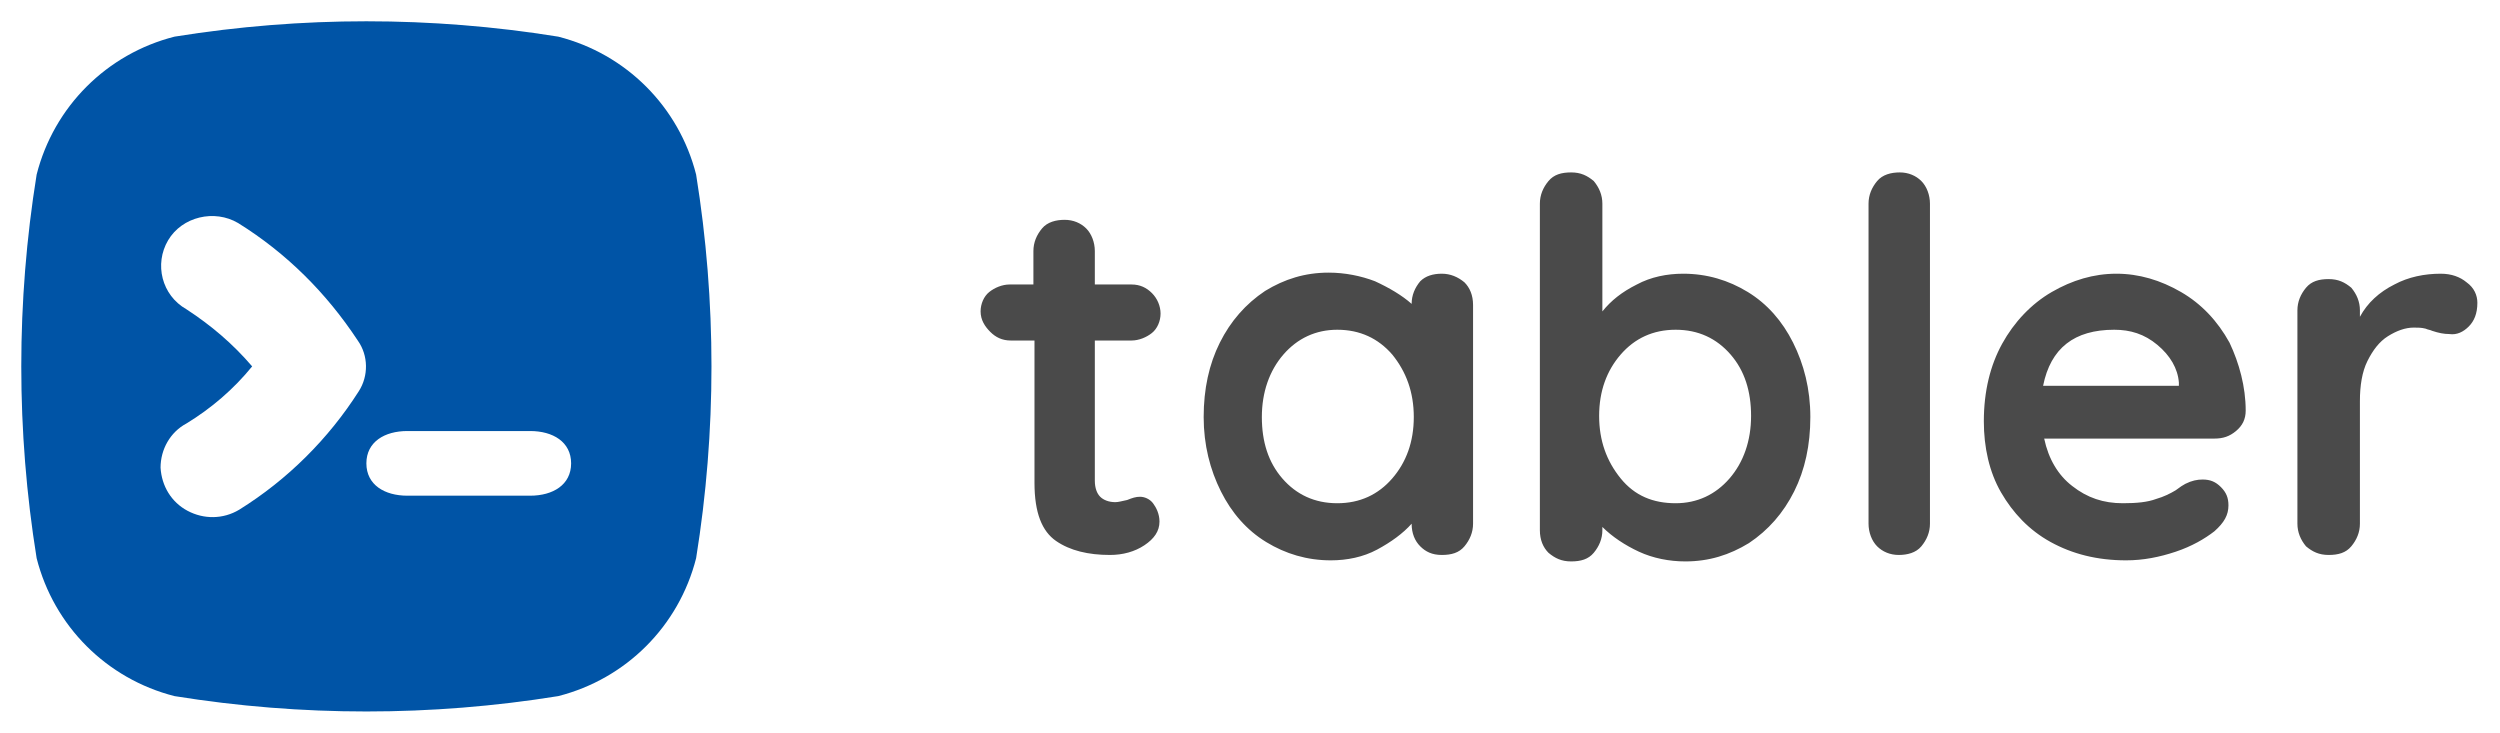
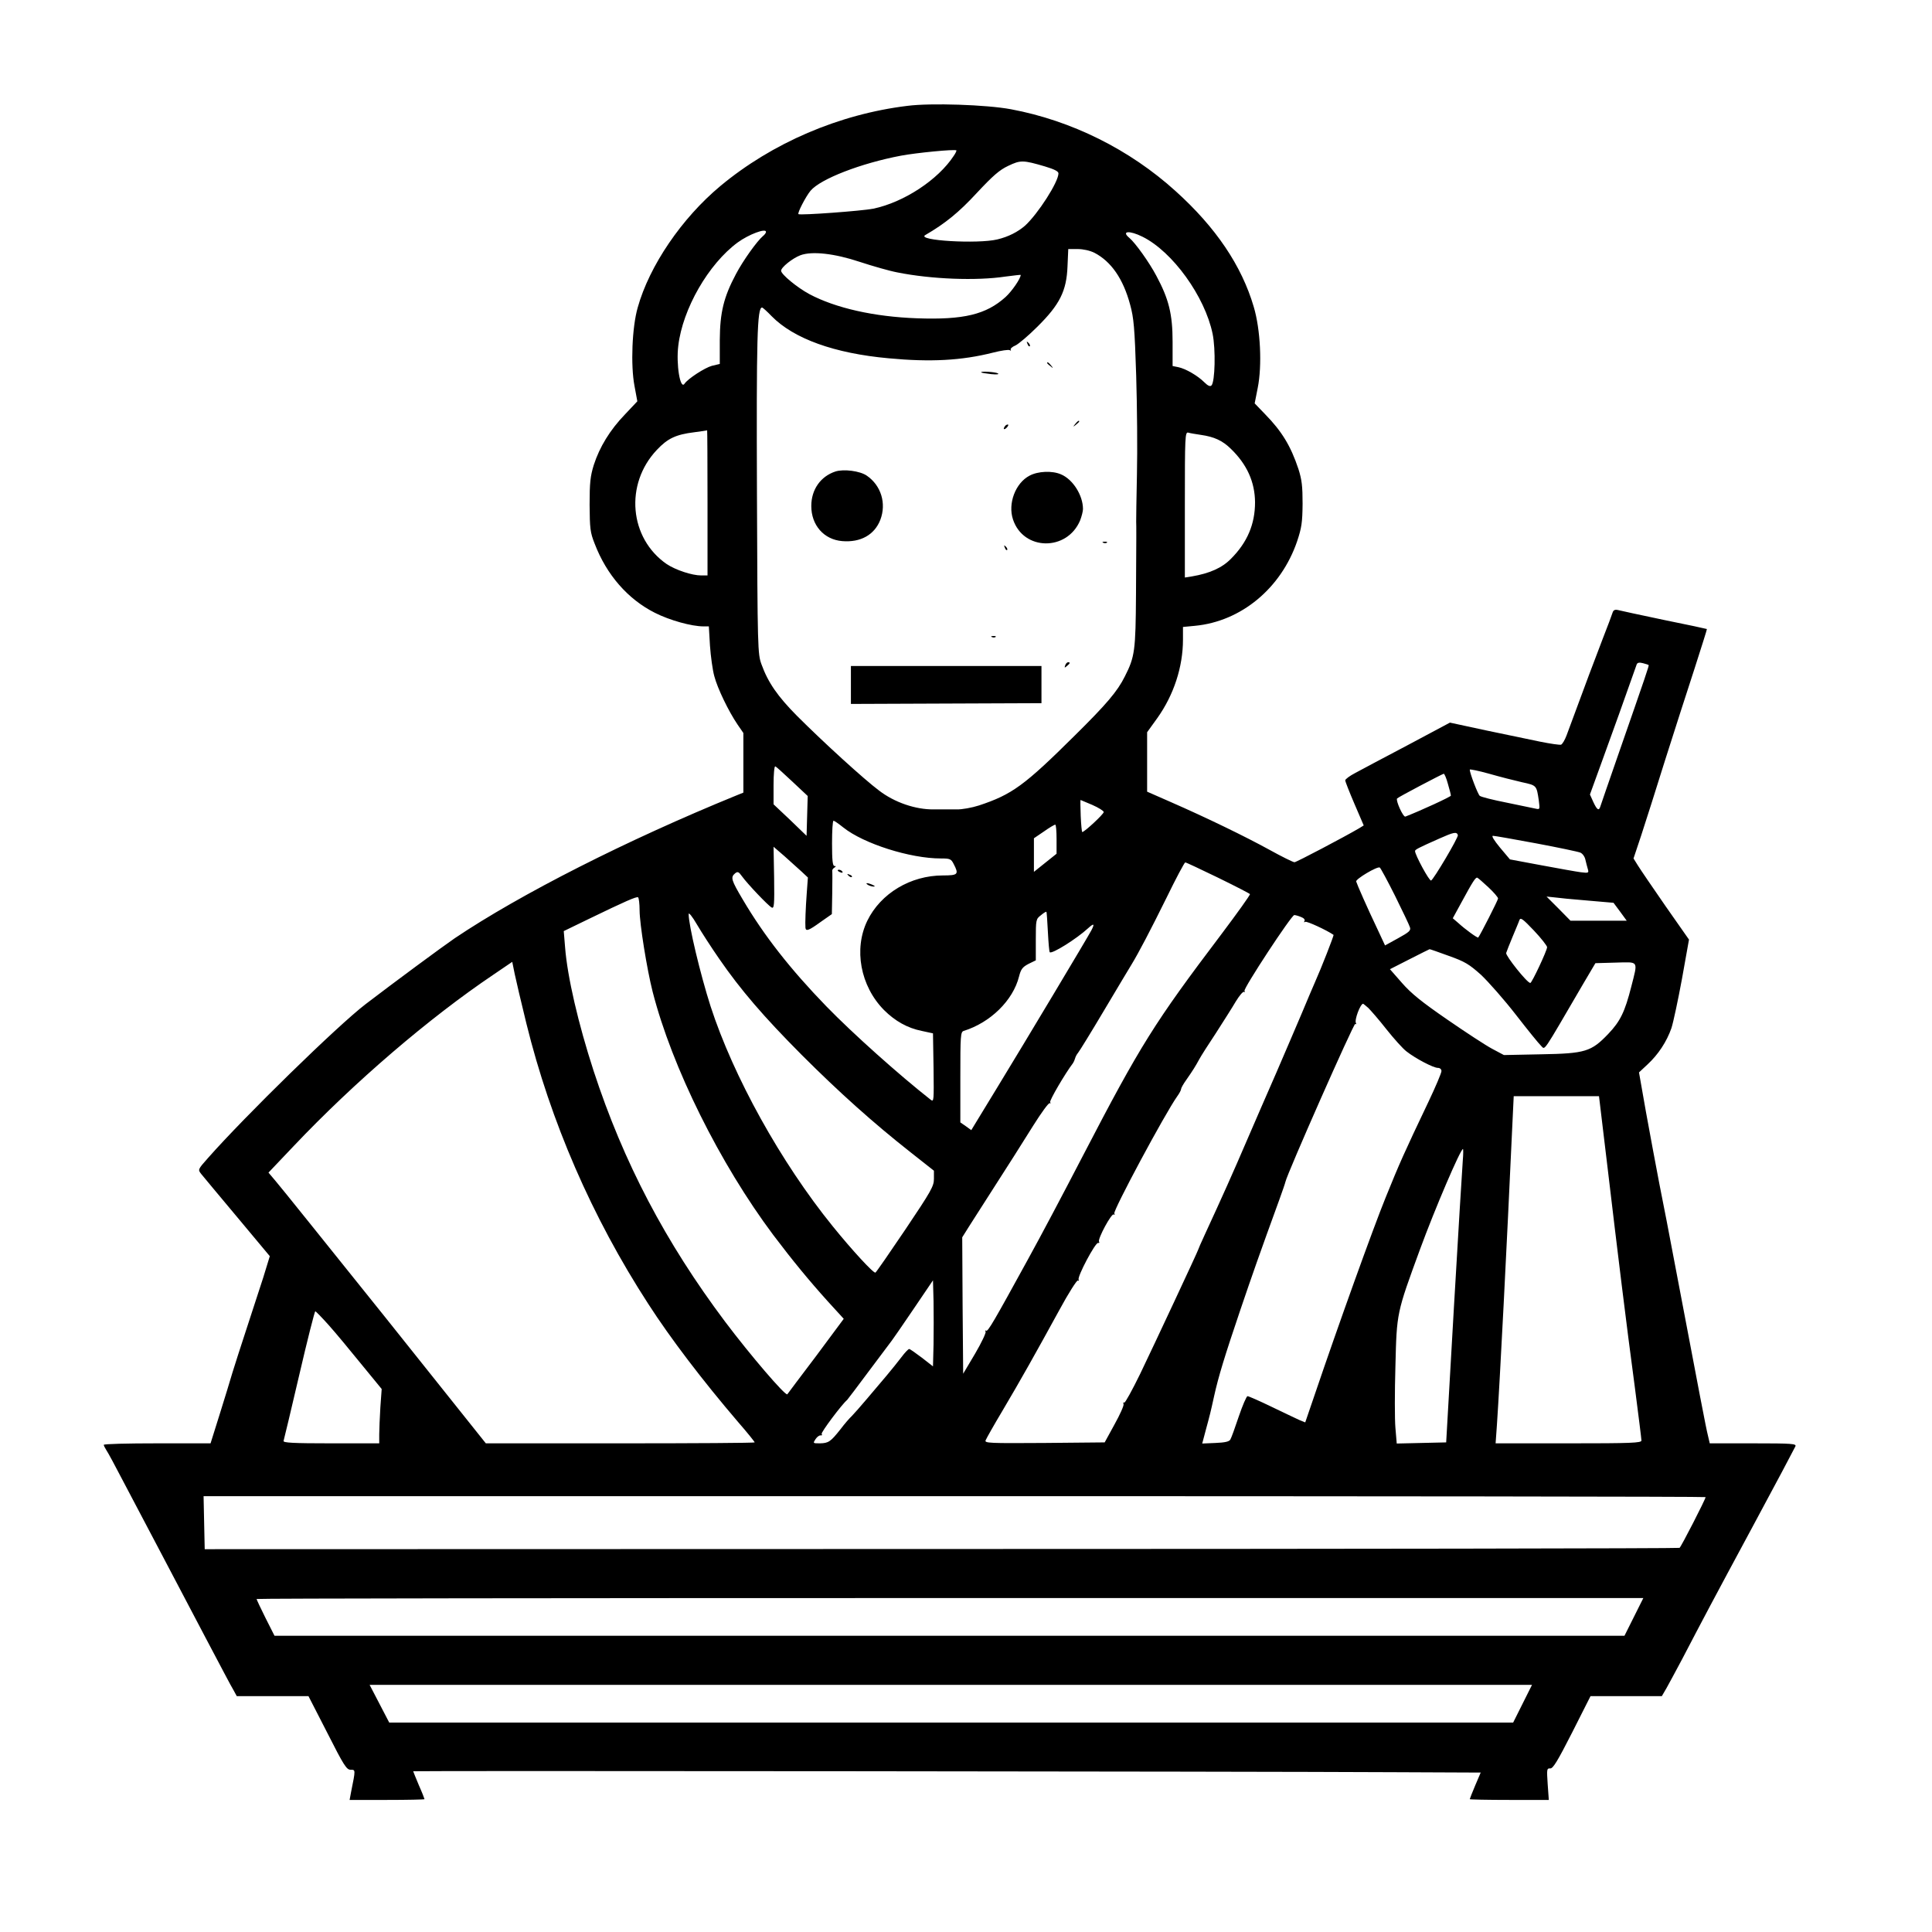
- <svg xmlns="http://www.w3.org/2000/svg" viewBox="0 0 232 68">
-   <path d="M64.6 16.2C63 9.9 58.1 5 51.8 3.4 40 1.5 28 1.5 16.2 3.4 9.9 5 5 9.9 3.4 16.2 1.5 28 1.5 40 3.4 51.8 5 58.1 9.9 63 16.2 64.6c11.8 1.9 23.8 1.9 35.6 0C58.1 63 63 58.1 64.6 51.8c1.9-11.8 1.9-23.8 0-35.6zM33.3 36.3c-2.8 4.4-6.6 8.2-11.1 11-1.5.9-3.3.9-4.8.1s-2.4-2.3-2.5-4c0-1.7.9-3.3 2.4-4.1 2.3-1.4 4.4-3.2 6.1-5.3-1.8-2.1-3.8-3.8-6.1-5.3-2.3-1.3-3-4.2-1.7-6.4s4.3-2.9 6.5-1.6c4.5 2.8 8.2 6.5 11.1 10.9 1 1.4 1 3.3.1 4.7zM49.2 46H37.8c-2.1 0-3.8-1-3.8-3s1.7-3 3.8-3h11.4c2.1 0 3.8 1 3.8 3s-1.7 3-3.8 3z" fill="#0054a6" />
-   <path d="M105.8 46.1c.4 0 .9.2 1.2.6s.6 1 .6 1.7c0 .9-.5 1.6-1.4 2.2s-2 .9-3.2.9c-2 0-3.7-.4-5-1.3s-2-2.6-2-5.4V31.6h-2.2c-.8 0-1.4-.3-1.9-.8s-.9-1.1-.9-1.9c0-.7.3-1.4.8-1.8s1.2-.7 1.9-.7h2.2v-3.1c0-.8.3-1.5.8-2.1s1.3-.8 2.1-.8 1.5.3 2 .8.8 1.3.8 2.1v3.1h3.4c.8 0 1.4.3 1.9.8s.8 1.2.8 1.9-.3 1.4-.8 1.8-1.2.7-1.9.7h-3.4v13c0 .7.2 1.2.5 1.5s.8.5 1.4.5c.3 0 .6-.1 1.1-.2.5-.2.8-.3 1.2-.3zm28-20.7c.8 0 1.5.3 2.1.8.5.5.8 1.2.8 2.1v20.3c0 .8-.3 1.5-.8 2.1-.5.6-1.2.8-2.1.8s-1.5-.3-2-.8-.8-1.2-.8-2.1c-.8.9-1.9 1.7-3.2 2.4-1.3.7-2.8 1-4.3 1-2.2 0-4.2-.6-6-1.7-1.8-1.1-3.2-2.7-4.2-4.7s-1.6-4.3-1.6-6.9c0-2.6.5-4.9 1.5-6.9s2.4-3.6 4.2-4.8c1.8-1.1 3.7-1.7 5.9-1.7 1.5 0 3 .3 4.3.8 1.3.6 2.5 1.3 3.4 2.1 0-.8.3-1.5.8-2.1.5-.5 1.2-.7 2-.7zm-9.7 21.3c2.1 0 3.8-.8 5.1-2.3s2-3.4 2-5.7-.7-4.2-2-5.8c-1.3-1.5-3-2.3-5.1-2.3-2 0-3.7.8-5 2.3-1.3 1.5-2 3.5-2 5.8s.6 4.2 1.9 5.7 3 2.3 5.1 2.3zm32.1-21.3c2.2 0 4.2.6 6 1.7 1.8 1.1 3.2 2.7 4.2 4.7s1.6 4.3 1.6 6.9-.5 4.9-1.5 6.9-2.4 3.6-4.2 4.8c-1.8 1.1-3.7 1.7-5.9 1.7-1.5 0-3-.3-4.3-.9s-2.5-1.4-3.4-2.3v.3c0 .8-.3 1.5-.8 2.1-.5.6-1.2.8-2.1.8s-1.5-.3-2.1-.8c-.5-.5-.8-1.2-.8-2.1V18.9c0-.8.3-1.5.8-2.1.5-.6 1.2-.8 2.1-.8s1.5.3 2.1.8c.5.6.8 1.3.8 2.1v10c.8-1 1.8-1.8 3.2-2.5 1.3-.7 2.8-1 4.3-1zm-.7 21.3c2 0 3.7-.8 5-2.3s2-3.5 2-5.8-.6-4.2-1.9-5.7-3-2.3-5.1-2.3-3.8.8-5.1 2.3-2 3.4-2 5.7.7 4.2 2 5.8c1.3 1.6 3 2.3 5.1 2.3zm23.6 1.9c0 .8-.3 1.5-.8 2.1s-1.3.8-2.1.8-1.5-.3-2-.8-.8-1.3-.8-2.1V18.9c0-.8.3-1.5.8-2.1s1.3-.8 2.1-.8 1.5.3 2 .8.8 1.3.8 2.1v29.7zm29.3-10.5c0 .8-.3 1.4-.9 1.9-.6.5-1.2.7-2 .7h-15.8c.4 1.9 1.3 3.4 2.6 4.4 1.4 1.1 2.9 1.6 4.7 1.6 1.3 0 2.3-.1 3.1-.4.7-.2 1.3-.5 1.8-.8.4-.3.7-.5.9-.6.6-.3 1.1-.4 1.6-.4.7 0 1.2.2 1.7.7s.7 1 .7 1.7c0 .9-.4 1.6-1.3 2.4-.9.7-2.1 1.4-3.6 1.9s-3 .8-4.6.8c-2.7 0-5-.6-7-1.7s-3.5-2.7-4.6-4.6-1.6-4.2-1.6-6.6c0-2.8.6-5.2 1.7-7.2s2.7-3.7 4.6-4.8 3.9-1.7 6-1.7 4.1.6 6 1.7 3.4 2.7 4.5 4.7c.9 1.9 1.5 4.1 1.5 6.3zm-12.2-7.5c-3.7 0-5.9 1.7-6.6 5.2h12.6v-.3c-.1-1.3-.8-2.5-2-3.5s-2.5-1.4-4-1.4zm30.3-5.2c1 0 1.8.3 2.4.8.7.5 1 1.2 1 1.9 0 1-.3 1.7-.8 2.2-.5.5-1.1.8-1.8.7-.5 0-1-.1-1.6-.3-.2-.1-.4-.1-.6-.2-.4-.1-.7-.1-1.1-.1-.8 0-1.6.3-2.4.8s-1.4 1.3-1.9 2.3-.7 2.3-.7 3.7v11.4c0 .8-.3 1.5-.8 2.1-.5.6-1.2.8-2.1.8s-1.5-.3-2.1-.8c-.5-.6-.8-1.3-.8-2.1V28.8c0-.8.3-1.5.8-2.1.5-.6 1.2-.8 2.1-.8s1.5.3 2.1.8c.5.6.8 1.3.8 2.1v.6c.7-1.3 1.8-2.3 3.2-3 1.3-.7 2.8-1 4.3-1z" fill-rule="evenodd" clip-rule="evenodd" fill="#4a4a4a" />
+ <svg xmlns="http://www.w3.org/2000/svg" version="1.0" width="1024pt" height="1024pt" viewBox="0 0 1024 1024" preserveAspectRatio="xMidYMid meet">
+   <g transform="translate(0,1024) scale(0.1,-0.1)" fill="#000000" stroke="none">
+     <path d="M4810 9679 c-363 -44 -718 -197 -992 -425 -204 -170 -376 -422 -438 -644 -30 -104 -38 -306 -17 -416 l15 -81 -66 -70 c-79 -82 -134 -172 -165 -268 -18 -59 -22 -92 -22 -210 1 -126 3 -147 27 -207 63 -165 176 -294 319 -366 79 -40 195 -72 258 -72 l28 0 6 -102 c4 -57 14 -130 23 -162 17 -65 75 -185 123 -256 l31 -45 0 -158 0 -158 -37 -15 c-581 -237 -1145 -523 -1493 -757 -67 -46 -319 -232 -472 -349 -149 -114 -640 -594 -835 -815 -55 -62 -55 -62 -36 -86 10 -12 96 -116 191 -229 l172 -206 -35 -114 c-20 -62 -60 -185 -89 -273 -29 -88 -62 -191 -74 -230 -11 -38 -42 -139 -68 -222 l-48 -153 -283 0 c-156 0 -283 -3 -283 -8 0 -4 6 -16 13 -27 8 -11 49 -87 92 -170 43 -82 131 -249 195 -370 64 -121 173 -328 242 -460 70 -132 134 -255 145 -272 l18 -33 190 0 190 0 100 -195 c87 -172 102 -195 123 -195 27 0 27 2 3 -117 l-8 -43 198 0 c110 0 199 2 199 4 0 2 -13 36 -30 74 -16 39 -30 72 -30 74 0 3 4445 -1 5192 -5 l466 -2 -29 -68 c-16 -38 -29 -71 -29 -73 0 -2 94 -4 210 -4 l209 0 -6 84 c-5 78 -5 84 13 83 15 -2 39 38 117 191 l97 192 189 0 189 0 25 43 c13 23 50 92 82 152 118 226 157 300 373 701 122 226 224 419 228 428 6 14 -15 16 -224 16 l-230 0 -10 43 c-10 39 -43 213 -172 892 -28 149 -66 347 -85 440 -18 94 -50 265 -71 381 l-37 210 46 43 c56 52 101 120 126 192 10 31 35 148 56 262 l37 207 -124 177 c-68 98 -134 195 -147 216 l-23 37 41 123 c22 67 79 246 126 397 48 151 118 369 156 485 37 115 67 210 66 211 -1 1 -103 23 -227 48 -124 26 -235 50 -246 53 -15 3 -23 -1 -27 -14 -3 -10 -26 -72 -52 -138 -39 -101 -91 -239 -192 -513 -9 -24 -22 -46 -29 -49 -7 -2 -57 5 -111 16 -54 11 -183 38 -288 60 l-190 41 -225 -120 c-124 -65 -249 -132 -277 -147 -29 -15 -53 -33 -53 -39 0 -6 22 -62 49 -125 l49 -114 -26 -16 c-75 -44 -331 -179 -341 -179 -7 0 -66 29 -131 65 -129 71 -335 171 -527 255 l-123 54 0 157 0 158 54 75 c87 122 136 271 136 416 l0 67 63 6 c245 23 457 199 542 448 24 72 28 100 29 199 0 94 -4 127 -22 184 -41 123 -88 200 -178 292 l-54 56 16 81 c24 119 15 311 -21 431 -64 218 -201 421 -414 613 -244 221 -552 374 -873 434 -129 24 -424 34 -548 18z m245 -265 c-83 -127 -264 -246 -426 -280 -60 -12 -386 -36 -397 -29 -7 5 39 94 64 124 53 63 268 146 480 186 80 15 283 35 293 28 2 -1 -4 -15 -14 -29z m483 -56 c50 -15 72 -26 72 -37 0 -46 -109 -215 -177 -277 -38 -33 -88 -59 -147 -73 -103 -25 -431 -6 -382 23 105 61 178 120 273 223 85 91 120 122 167 144 65 31 78 31 194 -3z m-1478 -347 c0 -5 -7 -15 -16 -22 -31 -26 -105 -129 -143 -201 -65 -122 -85 -203 -86 -350 l0 -127 -42 -10 c-37 -10 -127 -68 -145 -95 -23 -33 -45 104 -33 201 23 196 160 434 315 548 59 43 150 77 150 56z m1996 -26 c159 -79 330 -316 371 -514 17 -82 13 -255 -6 -274 -7 -7 -19 -2 -38 17 -35 35 -99 72 -138 80 l-30 6 0 128 c0 147 -20 227 -86 350 -38 72 -112 175 -143 201 -45 37 0 41 70 6z m-255 -85 c88 -46 152 -137 189 -275 19 -69 24 -121 32 -375 5 -162 7 -398 4 -525 -3 -126 -4 -239 -4 -250 1 -27 1 -68 -1 -386 -2 -297 -6 -330 -59 -434 -39 -79 -98 -148 -264 -312 -269 -267 -334 -314 -509 -372 -37 -12 -91 -22 -120 -21 -30 0 -84 0 -120 0 -97 -1 -208 37 -290 100 -79 59 -294 255 -434 395 -103 104 -154 177 -189 274 -20 55 -21 78 -24 906 -3 819 1 985 27 985 4 0 27 -21 51 -46 117 -119 332 -197 620 -223 222 -21 387 -12 553 30 43 11 83 17 89 13 6 -4 8 -3 5 2 -3 6 8 16 25 23 17 8 69 52 117 100 118 117 154 189 159 319 l4 92 50 0 c29 0 65 -8 89 -20z m-1244 -48 c67 -22 157 -48 200 -56 180 -36 419 -45 571 -22 45 6 82 10 82 9 0 -19 -47 -87 -80 -117 -103 -93 -222 -122 -470 -113 -226 8 -431 54 -570 128 -65 35 -150 105 -150 124 0 18 60 66 102 82 61 23 180 10 315 -35z m-807 -1277 l0 -385 -33 0 c-50 0 -136 29 -183 60 -199 137 -224 424 -53 605 57 61 101 82 199 94 36 5 66 9 68 10 1 0 2 -172 2 -384z m2615 360 c70 -10 114 -30 158 -73 86 -83 128 -176 129 -284 0 -116 -41 -213 -128 -300 -47 -48 -113 -77 -206 -93 l-38 -6 0 386 c0 363 1 386 18 382 9 -3 40 -8 67 -12z m2373 -1220 c3 -3 -11 -44 -168 -495 -45 -129 -84 -243 -87 -252 -8 -28 -18 -22 -38 21 l-18 40 61 168 c48 131 139 385 187 522 4 9 14 11 33 6 15 -4 28 -8 30 -10z m-4539 -617 l82 -77 -3 -105 -3 -106 -87 84 -88 83 0 103 c0 56 4 100 9 98 5 -1 45 -38 90 -80z m3868 -4 c78 -17 77 -16 89 -97 6 -47 6 -48 -17 -43 -13 3 -82 17 -154 32 -71 14 -135 30 -142 36 -10 8 -53 120 -53 139 0 3 46 -6 103 -22 56 -16 134 -36 174 -45z m-393 -8 c9 -30 16 -58 16 -63 0 -6 -163 -81 -241 -111 -12 -5 -53 87 -44 96 7 8 236 128 247 131 4 0 14 -23 22 -53z m-1885 -112 c34 -15 61 -32 61 -38 0 -11 -102 -106 -114 -106 -2 0 -6 38 -8 85 -2 47 -2 85 -1 85 1 0 29 -12 62 -26z m-1319 -120 c108 -86 354 -164 516 -164 49 0 55 -2 69 -30 28 -54 23 -60 -57 -60 -172 0 -330 -95 -401 -240 -73 -150 -37 -346 88 -473 59 -59 125 -96 200 -111 l60 -13 3 -183 c2 -174 2 -182 -15 -169 -168 132 -412 350 -553 495 -192 198 -331 376 -443 566 -61 103 -66 118 -41 139 14 11 19 9 37 -16 28 -39 138 -155 157 -165 13 -7 15 13 13 157 l-3 165 58 -50 c31 -28 72 -65 91 -82 l33 -31 -6 -82 c-6 -81 -9 -160 -7 -184 2 -21 18 -15 80 30 l60 42 2 110 c1 61 1 114 0 119 -1 5 4 13 11 17 10 7 10 9 1 9 -10 0 -13 31 -13 120 0 66 3 120 8 120 4 0 27 -16 52 -36z m1130 -61 l0 -78 -60 -48 -60 -48 0 89 0 89 53 36 c28 20 55 36 60 36 4 1 7 -34 7 -76z m2127 21 c4 -12 -129 -236 -142 -241 -10 -3 -85 136 -85 156 0 8 15 16 130 67 74 33 91 37 97 18z m415 -44 c117 -22 222 -44 234 -49 12 -5 24 -22 27 -38 4 -15 9 -38 13 -50 6 -20 3 -21 -38 -16 -23 3 -118 20 -209 37 l-166 31 -53 63 c-32 39 -46 62 -37 62 9 0 111 -18 229 -40z m-1688 -181 c92 -45 168 -84 171 -88 2 -4 -66 -99 -151 -212 -357 -472 -429 -587 -734 -1174 -109 -210 -220 -420 -295 -556 -176 -321 -209 -378 -218 -372 -6 3 -7 1 -3 -5 3 -6 -22 -59 -56 -117 l-63 -106 -3 361 -2 362 37 59 c21 33 63 99 94 147 134 209 169 264 244 384 44 70 83 124 89 121 5 -3 6 -1 2 5 -5 8 79 152 121 207 4 6 9 17 11 25 2 8 9 22 16 30 7 8 71 112 141 230 70 118 135 226 143 239 36 59 99 179 185 353 50 103 95 187 99 187 3 1 81 -36 172 -80z m940 -97 c40 -81 76 -156 79 -167 6 -17 -5 -26 -63 -58 l-69 -38 -41 88 c-53 111 -107 234 -112 251 -3 13 111 81 125 74 4 -2 41 -70 81 -150z m495 45 c28 -26 51 -53 51 -59 0 -9 -95 -195 -105 -207 -4 -4 -69 43 -107 78 l-28 24 47 86 c59 109 74 132 83 129 5 -2 31 -25 59 -51z m-4499 -122 c0 -71 39 -313 69 -431 103 -402 357 -912 639 -1289 102 -135 189 -241 290 -353 l84 -92 -147 -198 c-82 -108 -150 -199 -152 -202 -10 -10 -196 207 -330 385 -315 420 -538 843 -697 1330 -81 249 -139 498 -151 655 l-7 85 134 65 c192 93 251 119 260 114 4 -3 8 -34 8 -69z m5023 52 l139 -12 35 -47 35 -48 -149 0 -149 0 -63 64 -64 64 39 -4 c21 -3 101 -11 177 -17z m-4601 -309 c113 -164 235 -306 437 -509 199 -199 381 -362 578 -517 l123 -97 0 -43 c0 -39 -14 -64 -151 -268 -83 -123 -154 -226 -159 -229 -9 -6 -124 119 -226 245 -275 339 -527 794 -648 1167 -54 169 -116 428 -116 488 0 11 19 -12 44 -55 24 -41 77 -123 118 -182z m1742 143 c3 -57 7 -106 10 -108 11 -11 141 70 203 127 31 28 36 25 18 -10 -18 -35 -354 -596 -500 -835 -54 -88 -107 -175 -117 -192 l-20 -33 -29 21 -29 20 0 240 c0 219 1 240 18 245 141 44 261 161 293 288 10 39 18 50 50 67 l39 19 0 109 c0 107 1 110 27 130 14 12 27 20 29 18 2 -1 5 -49 8 -106z m1341 79 c16 -6 23 -14 19 -22 -4 -6 -3 -8 4 -4 8 5 114 -44 150 -69 3 -3 -67 -181 -98 -250 -10 -22 -41 -96 -70 -165 -29 -69 -90 -210 -135 -315 -46 -104 -113 -260 -150 -345 -85 -198 -135 -309 -229 -513 -20 -43 -36 -80 -36 -82 0 -5 -230 -497 -307 -657 -42 -86 -80 -155 -84 -152 -5 3 -7 -1 -4 -8 3 -7 -19 -56 -48 -108 l-52 -95 -319 -3 c-294 -2 -318 -1 -312 14 4 10 44 81 90 158 96 162 175 303 301 533 48 89 93 159 98 156 6 -3 7 -1 4 4 -9 15 89 199 103 195 6 -1 9 2 5 7 -8 14 66 152 78 144 6 -3 7 -1 3 5 -8 14 268 529 334 622 11 15 20 32 20 38 0 5 12 27 28 49 34 49 48 71 68 108 9 17 49 80 89 140 39 61 87 136 105 167 19 31 38 54 44 51 5 -3 6 -1 2 5 -7 12 249 402 264 402 5 0 21 -4 35 -10z m1305 -160 c0 -18 -81 -190 -89 -190 -17 0 -132 145 -128 159 3 9 18 48 34 86 16 39 33 78 36 88 6 16 18 7 77 -55 38 -40 69 -80 70 -88z m-522 -46 c87 -31 108 -44 172 -101 39 -37 123 -132 185 -212 62 -80 122 -154 133 -164 23 -21 1 -52 223 328 l65 110 107 3 c125 3 119 14 83 -128 -34 -133 -58 -183 -122 -250 -90 -94 -121 -104 -356 -108 l-197 -4 -62 33 c-34 18 -141 88 -238 155 -135 93 -191 138 -240 194 l-64 73 104 53 c57 29 105 53 106 53 1 1 46 -15 101 -35z m-4888 -359 c128 -519 347 -1025 646 -1486 118 -183 287 -405 476 -626 49 -56 88 -105 88 -108 0 -3 -321 -5 -712 -5 l-713 0 -537 673 c-296 369 -555 692 -577 717 l-38 45 133 140 c322 340 719 680 1059 909 l100 68 13 -64 c7 -34 35 -153 62 -263z m4462 83 c13 -13 57 -63 96 -113 39 -49 87 -103 107 -118 47 -37 142 -87 166 -87 11 0 19 -7 19 -17 0 -10 -31 -83 -69 -163 -131 -275 -153 -325 -226 -505 -68 -167 -254 -685 -375 -1042 l-52 -152 -32 13 c-17 8 -83 39 -147 70 -64 31 -121 56 -127 56 -5 0 -26 -48 -46 -107 -20 -60 -40 -115 -45 -123 -6 -11 -29 -16 -79 -18 l-70 -3 18 68 c25 92 26 97 45 183 23 104 55 209 140 460 65 191 96 280 207 585 16 44 30 85 31 91 9 43 362 842 370 837 6 -3 7 -1 4 4 -10 15 23 103 38 103 1 0 13 -10 27 -22z m1267 -835 c56 -473 101 -841 146 -1176 19 -147 35 -274 35 -282 0 -13 -54 -15 -386 -15 l-387 0 7 98 c16 237 52 938 82 1595 l7 147 226 0 226 0 44 -367z m-766 25 c-3 -35 -24 -385 -47 -778 l-41 -715 -131 -3 -131 -3 -7 83 c-4 45 -4 192 0 327 7 285 6 280 131 621 79 215 214 530 227 530 2 0 2 -28 -1 -62z m-2805 -973 l-3 -117 -59 46 c-33 25 -63 46 -67 46 -5 0 -23 -19 -41 -43 -18 -24 -53 -67 -78 -97 -25 -29 -72 -85 -105 -124 -33 -39 -69 -80 -80 -91 -12 -11 -39 -42 -60 -70 -53 -67 -64 -74 -109 -75 -38 0 -38 0 -23 23 8 12 21 21 27 19 6 -1 9 2 5 8 -5 7 107 157 135 180 3 3 56 73 117 155 62 83 116 155 120 160 5 6 56 80 113 164 l105 155 3 -111 c1 -62 1 -164 0 -228z m-3207 103 c36 -40 113 -133 173 -207 l109 -133 -7 -97 c-3 -53 -6 -117 -6 -143 l0 -48 -256 0 c-200 0 -255 3 -251 13 2 6 40 164 83 349 43 186 82 338 85 338 3 0 35 -33 70 -72z m7299 -913 c0 -11 -130 -264 -138 -269 -5 -3 -1766 -6 -3913 -6 l-3904 -1 -3 140 -3 141 3981 0 c2189 0 3980 -2 3980 -5z m-380 -635 l-50 -100 -3578 0 -3577 0 -48 95 c-26 52 -47 97 -47 100 0 3 1654 5 3675 5 l3675 0 -50 -100z m-590 -460 l-50 -100 -2978 0 -2979 0 -52 100 -52 100 3080 0 3081 0 -50 -100z" />
+     <path d="M5446 8417 c3 -10 9 -15 12 -12 3 3 0 11 -7 18 -10 9 -11 8 -5 -6z" />
+     <path d="M5550 8316 c0 -2 8 -10 18 -17 15 -13 16 -12 3 4 -13 16 -21 21 -21 13z" />
+     <path d="M5201 8266 c2 -2 26 -6 53 -9 30 -3 43 -1 35 4 -13 8 -97 13 -88 5z" />
+     <path d="M5699 7993 c-13 -16 -12 -17 4 -4 9 7 17 15 17 17 0 8 -8 3 -21 -13z" />
+     <path d="M5325 7979 c-11 -16 -1 -19 13 -3 7 8 8 14 3 14 -5 0 -13 -5 -16 -11z" />
+     <path d="M4428 7741 c-79 -26 -128 -96 -128 -183 0 -102 67 -178 164 -186 97 -8 171 33 202 113 33 87 4 182 -72 234 -36 25 -122 36 -166 22z" />
+     <path d="M5457 7719 c-75 -39 -116 -148 -88 -232 55 -167 287 -170 356 -5 8 21 15 48 15 60 0 73 -54 158 -117 184 -46 20 -121 17 -166 -7z" />
+     <path d="M5848 7363 c7 -3 16 -2 19 1 4 3 -2 6 -13 5 -11 0 -14 -3 -6 -6z" />
+     <path d="M5326 7337 c3 -10 9 -15 12 -12 3 3 0 11 -7 18 -10 9 -11 8 -5 -6z" />
+     <path d="M5258 6863 c7 -3 16 -2 19 1 4 3 -2 6 -13 5 -11 0 -14 -3 -6 -6z" />
+     <path d="M5646 6714 c-5 -14 -4 -15 9 -4 17 14 19 20 6 20 -5 0 -12 -7 -15 -16z" />
+     <path d="M4510 6610 l0 -101 505 2 505 2 0 98 0 99 -505 0 -505 0 0 -100z" />
+     <path d="M4440 5626 c0 -2 7 -7 16 -10 8 -3 12 -2 9 4 -6 10 -25 14 -25 6z" />
+     <path d="M4497 5599 c7 -7 15 -10 18 -7 3 3 -2 9 -12 12 -14 6 -15 5 -6 -5z" />
+     <path d="M4600 5550 c8 -5 22 -9 30 -9 10 0 8 3 -5 9 -27 12 -43 12 -25 0z" />
+   </g>
</svg>
